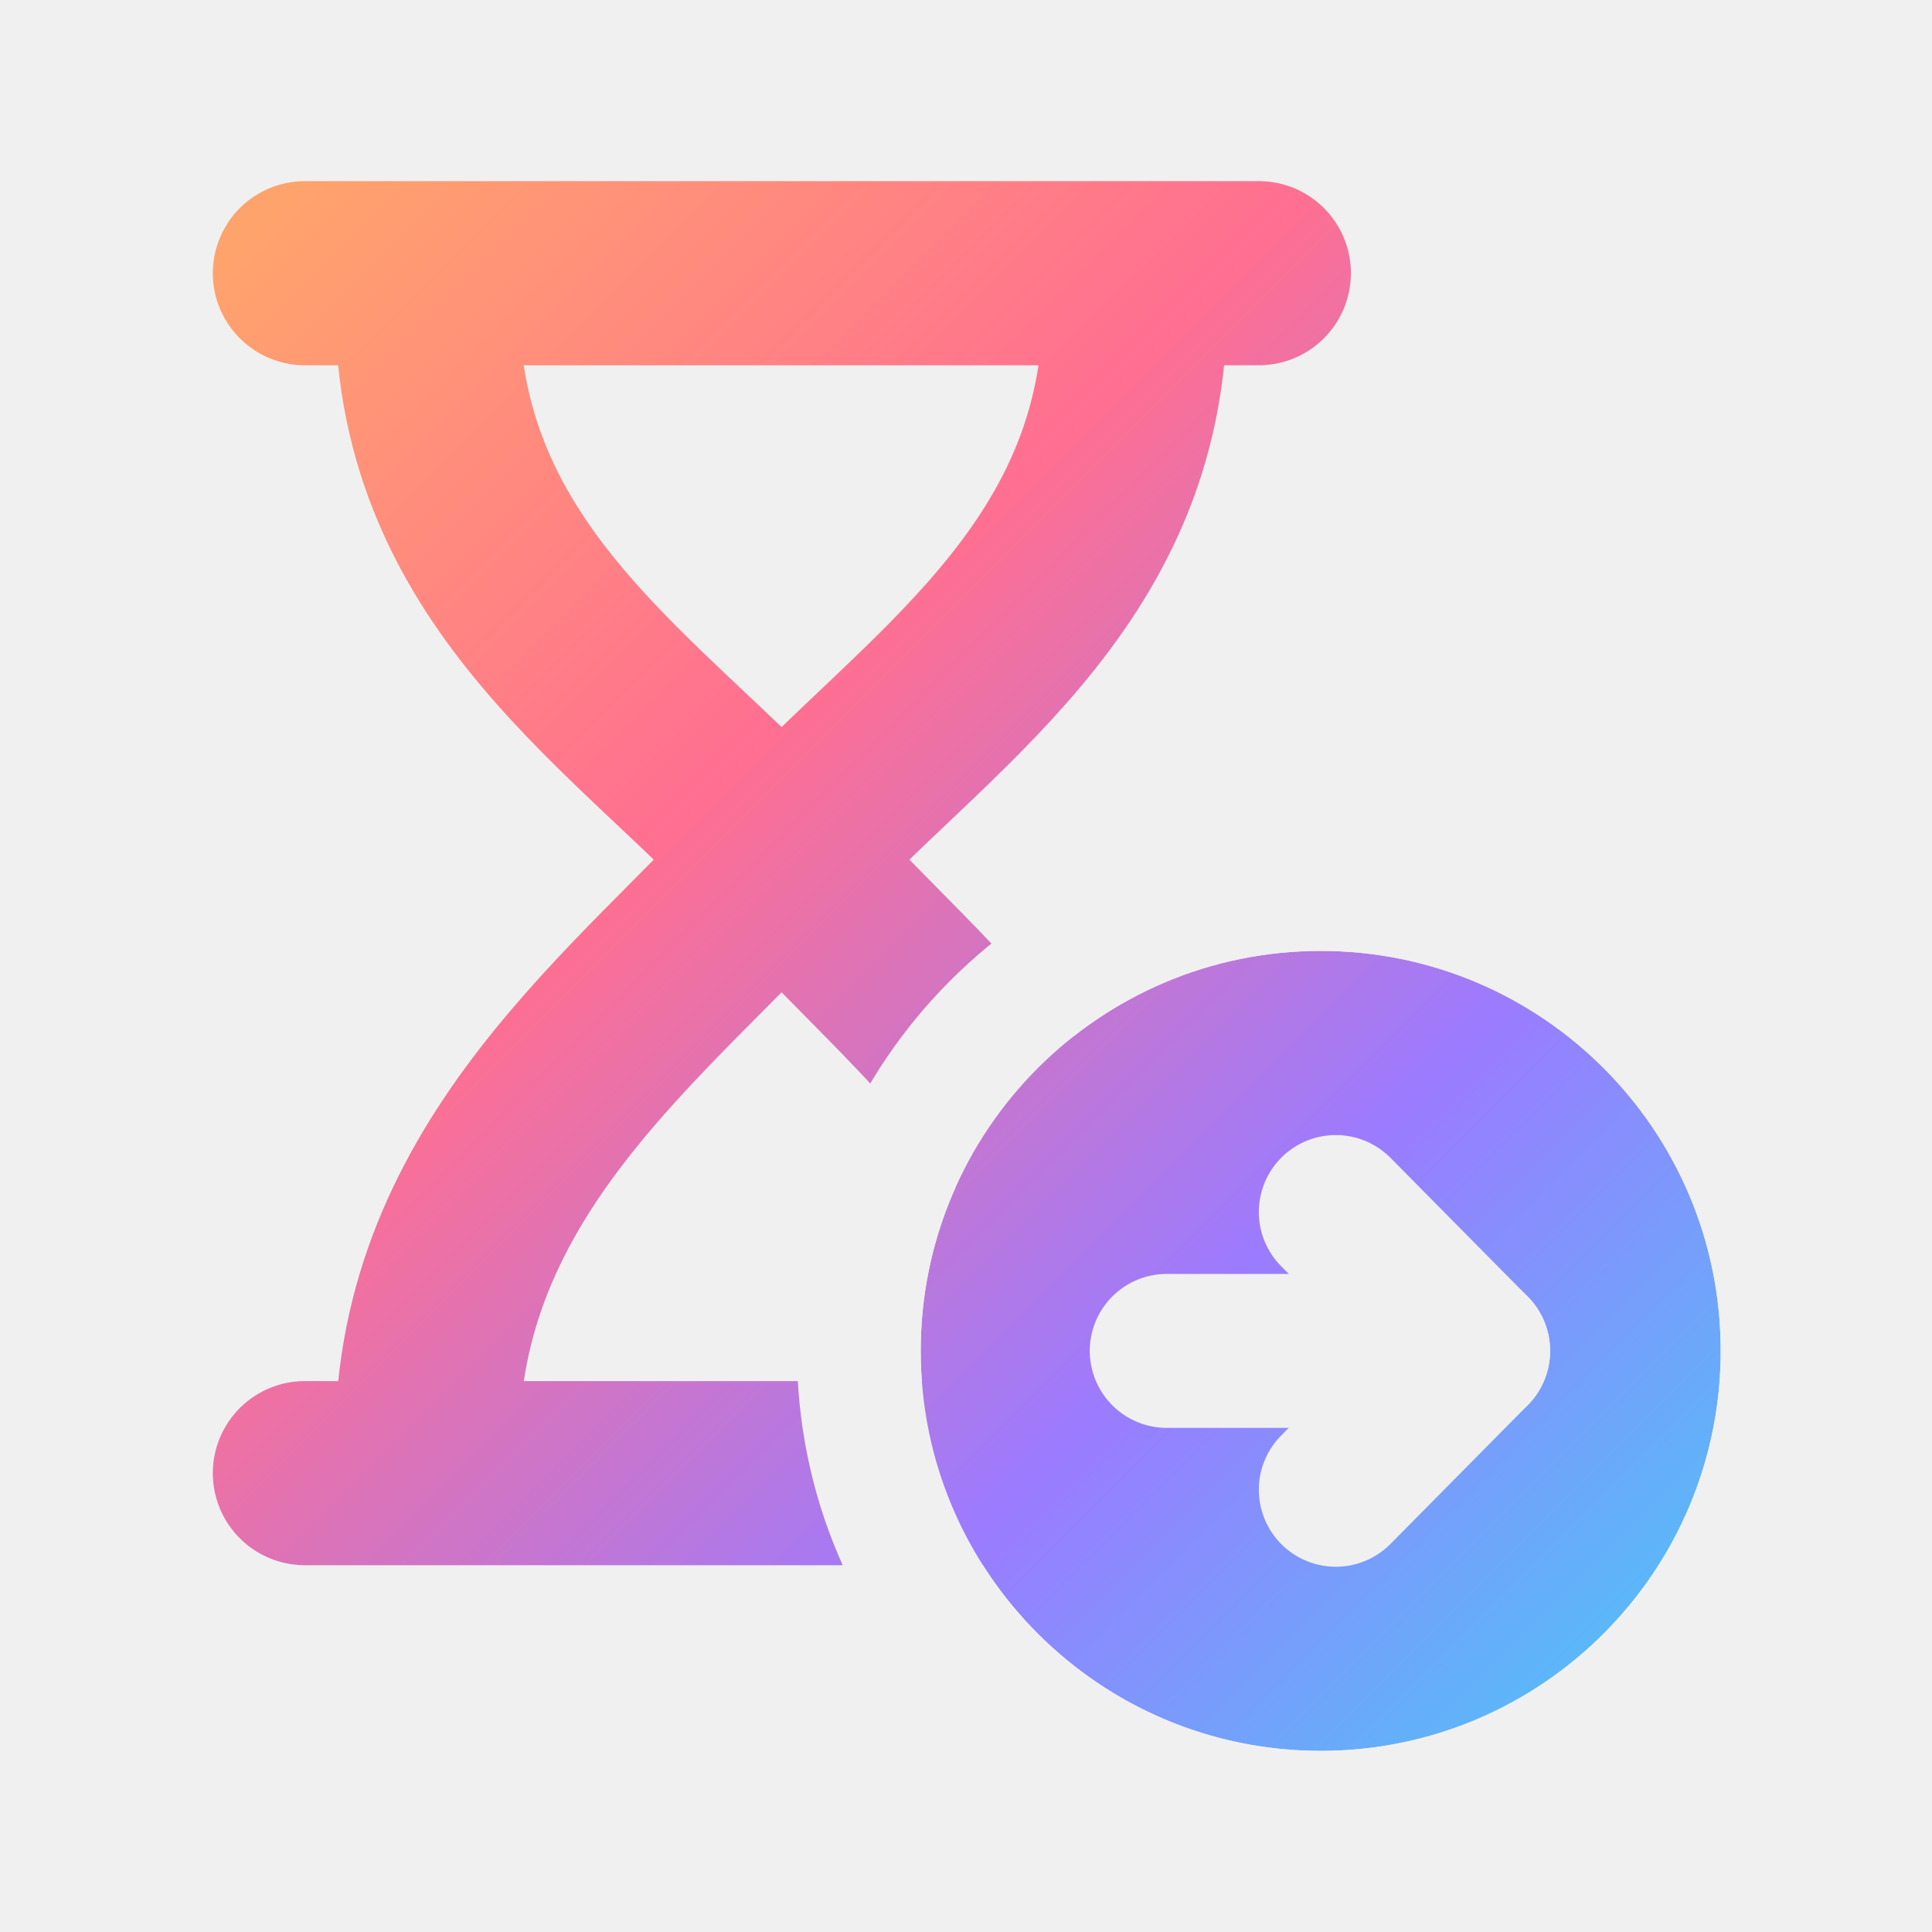
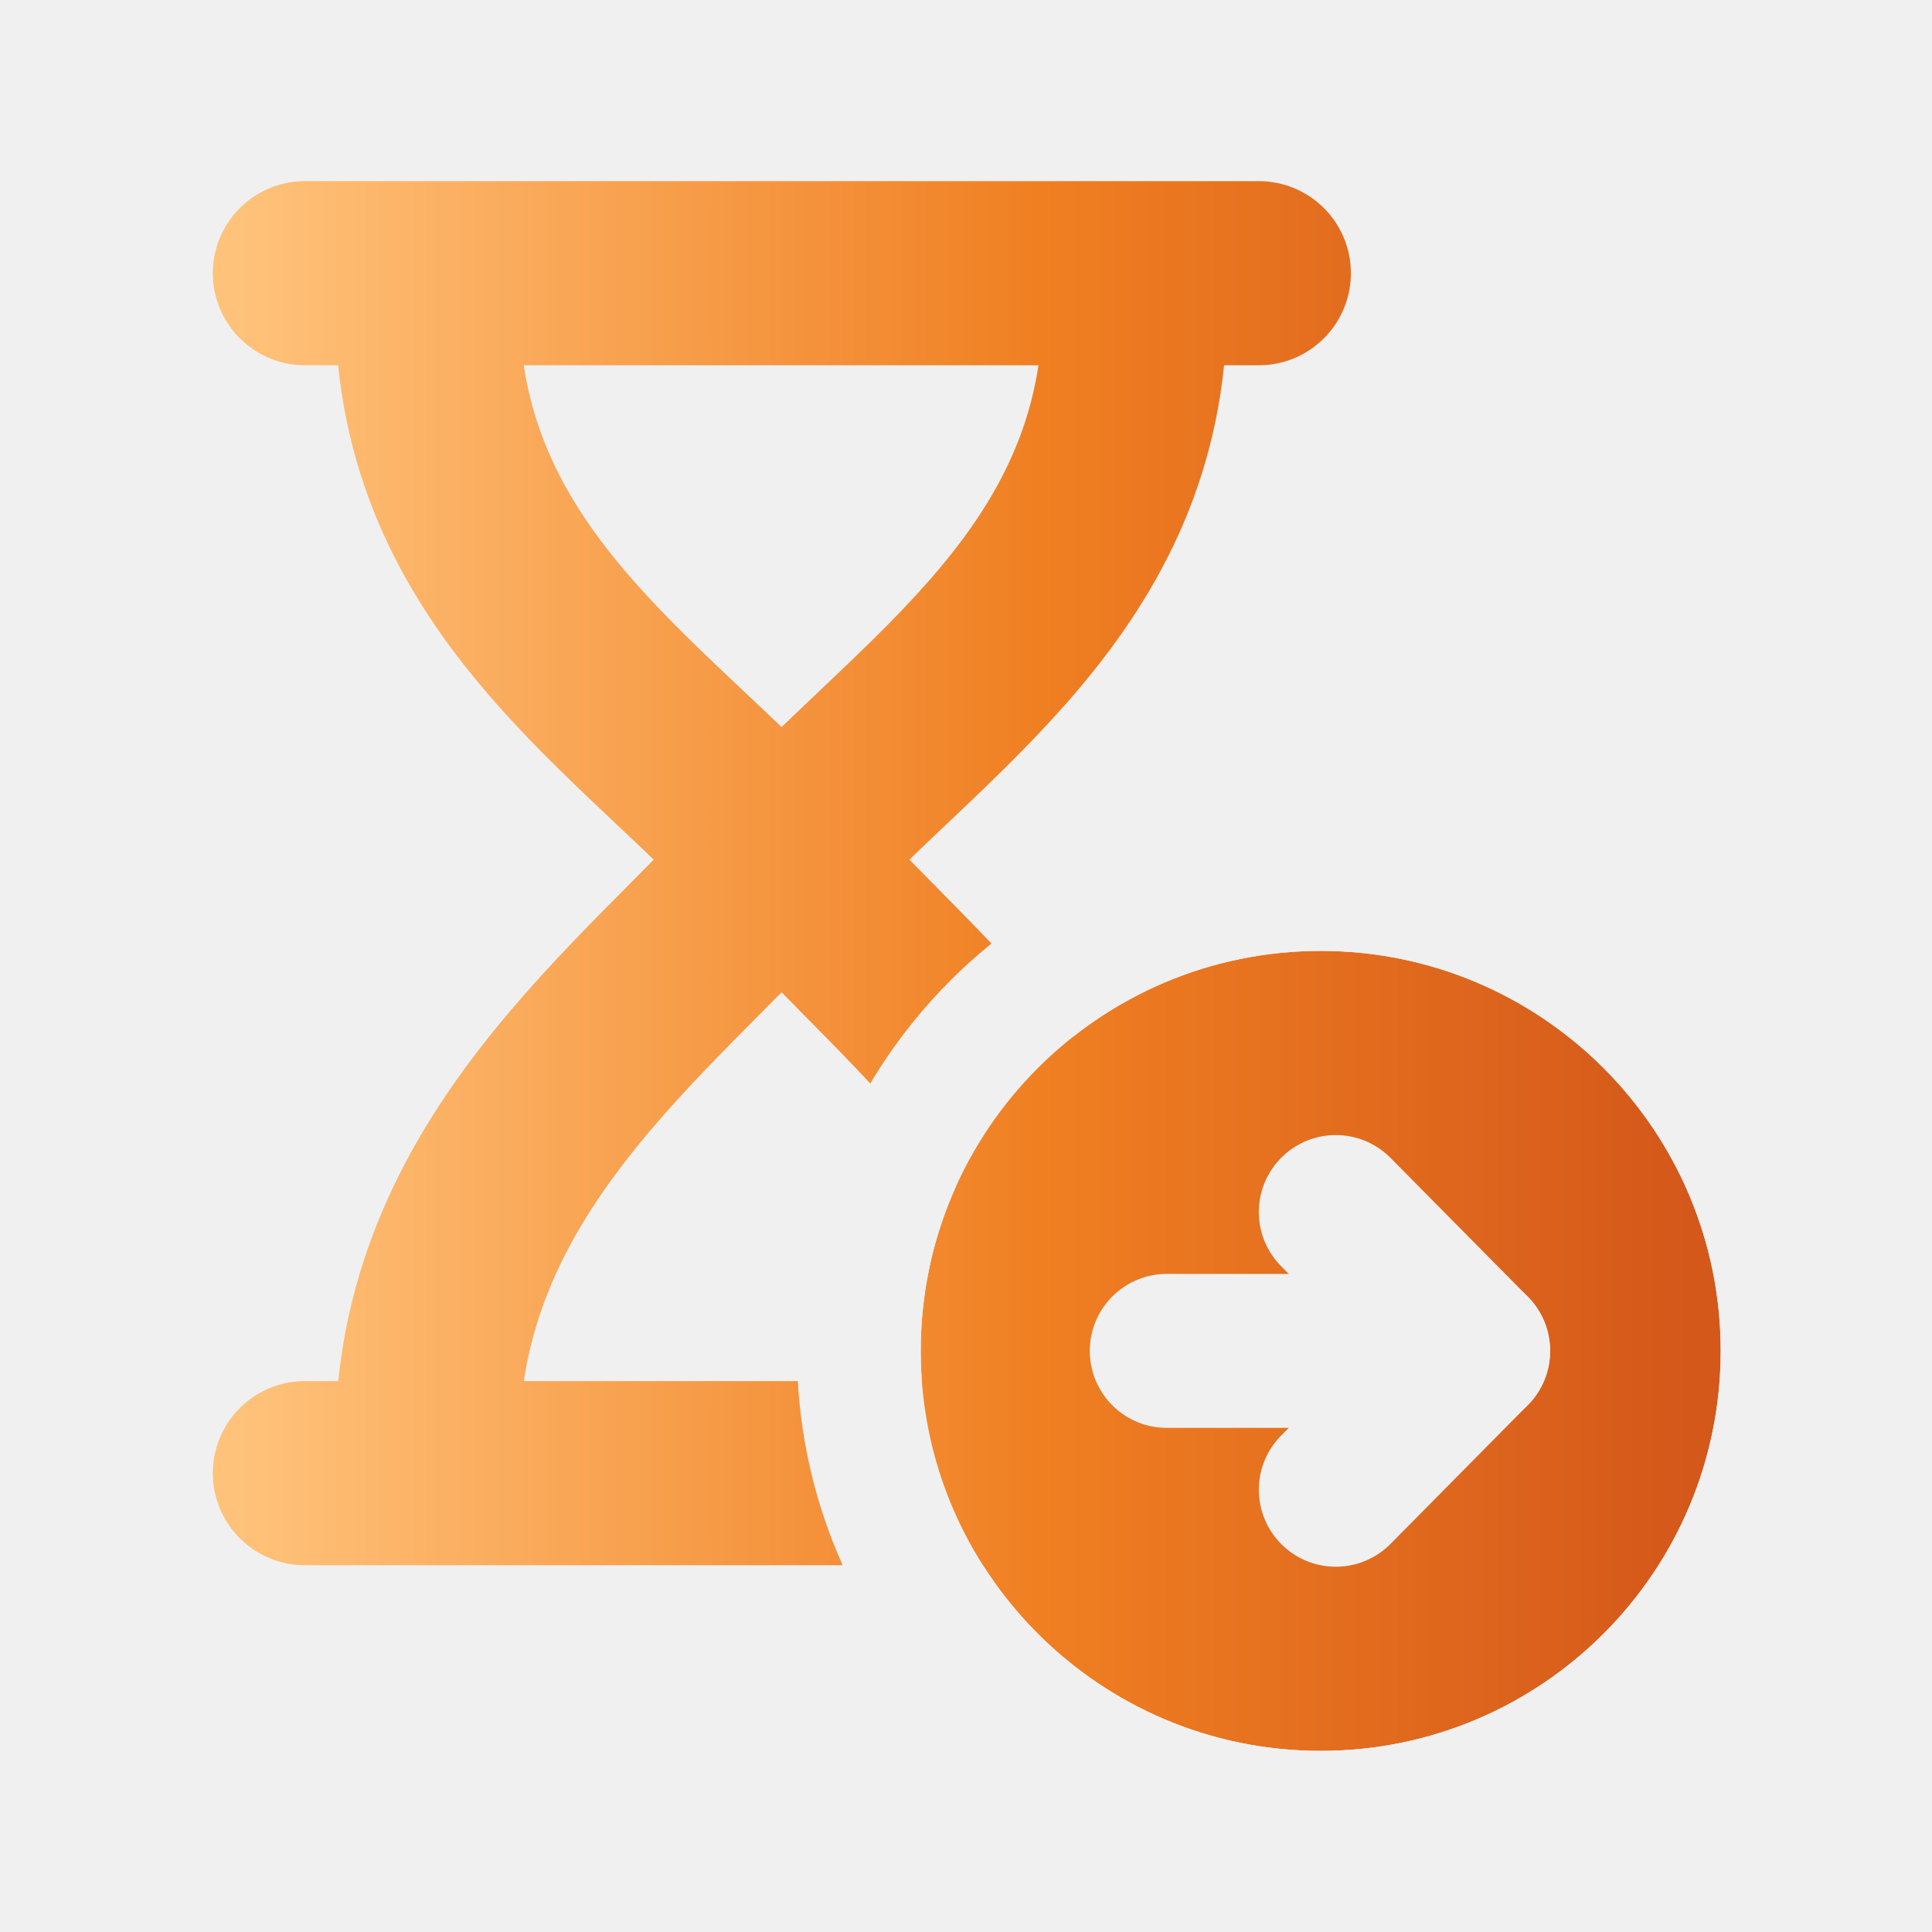
<svg xmlns="http://www.w3.org/2000/svg" viewBox="0 0 128 128" width="128" height="128" fill="none">
  <defs>
-     <linearGradient id="timed_action-grad" gradientUnits="userSpaceOnUse" x1="16" y1="16" x2="112" y2="112">
-       <stop offset="0" stop-color="#FFA36C" />
-       <stop offset="0.35" stop-color="#FF6F91" />
-       <stop offset="0.7" stop-color="#9B7BFF" />
-       <stop offset="1" stop-color="#4FC3F7" />
+     <linearGradient id="timed_action-grad" gradientUnits="userSpaceOnUse" x1="16" y1="64" x2="112" y2="64">
+       <stop offset="0" stop-color="#FFC27A" />
+       <stop offset="0.55" stop-color="#F07F22" />
+       <stop offset="1" stop-color="#D4581A" />
    </linearGradient>
    <mask id="timed_action-cut" maskUnits="userSpaceOnUse" x="0" y="0" width="128" height="128">
      <rect width="128" height="128" fill="#fff" />
      <circle fill="#000" cx="87.5" cy="89.5" r="34.7" />
      <circle fill="#fff" cx="87.5" cy="89.5" r="26.5" />
      <path stroke="#000" stroke-width="10.2" stroke-linecap="round" stroke-linejoin="round" d="M77.3 89.5h20.3" />
      <path stroke="#000" stroke-width="10.2" stroke-linecap="round" stroke-linejoin="round" d="M88.5 80.3l9.1 9.2-9.1 9.2" />
    </mask>
  </defs>
  <g mask="url(#timed_action-cut)">
    <path stroke="url(#timed_action-grad)" stroke-width="12.2" stroke-linecap="round" stroke-linejoin="round" d="M28.3 20.2c0 18.3 14.3 26.5 23.5 36.7 9.1 10.2 23.4 20.4 23.4 38.7" />
    <path stroke="url(#timed_action-grad)" stroke-width="12.2" stroke-linecap="round" stroke-linejoin="round" d="M75.2 20.2c0 18.3-14.3 26.5-23.4 36.7-9.2 10.2-23.5 20.4-23.5 38.7" />
    <path stroke="url(#timed_action-grad)" stroke-width="12.2" stroke-linecap="round" stroke-linejoin="round" d="M20.2 18.1h63.2" />
    <path stroke="url(#timed_action-grad)" stroke-width="12.2" stroke-linecap="round" stroke-linejoin="round" d="M20.2 97.6h63.2" />
    <circle fill="url(#timed_action-grad)" cx="87.5" cy="89.5" r="26.5" />
  </g>
</svg>
